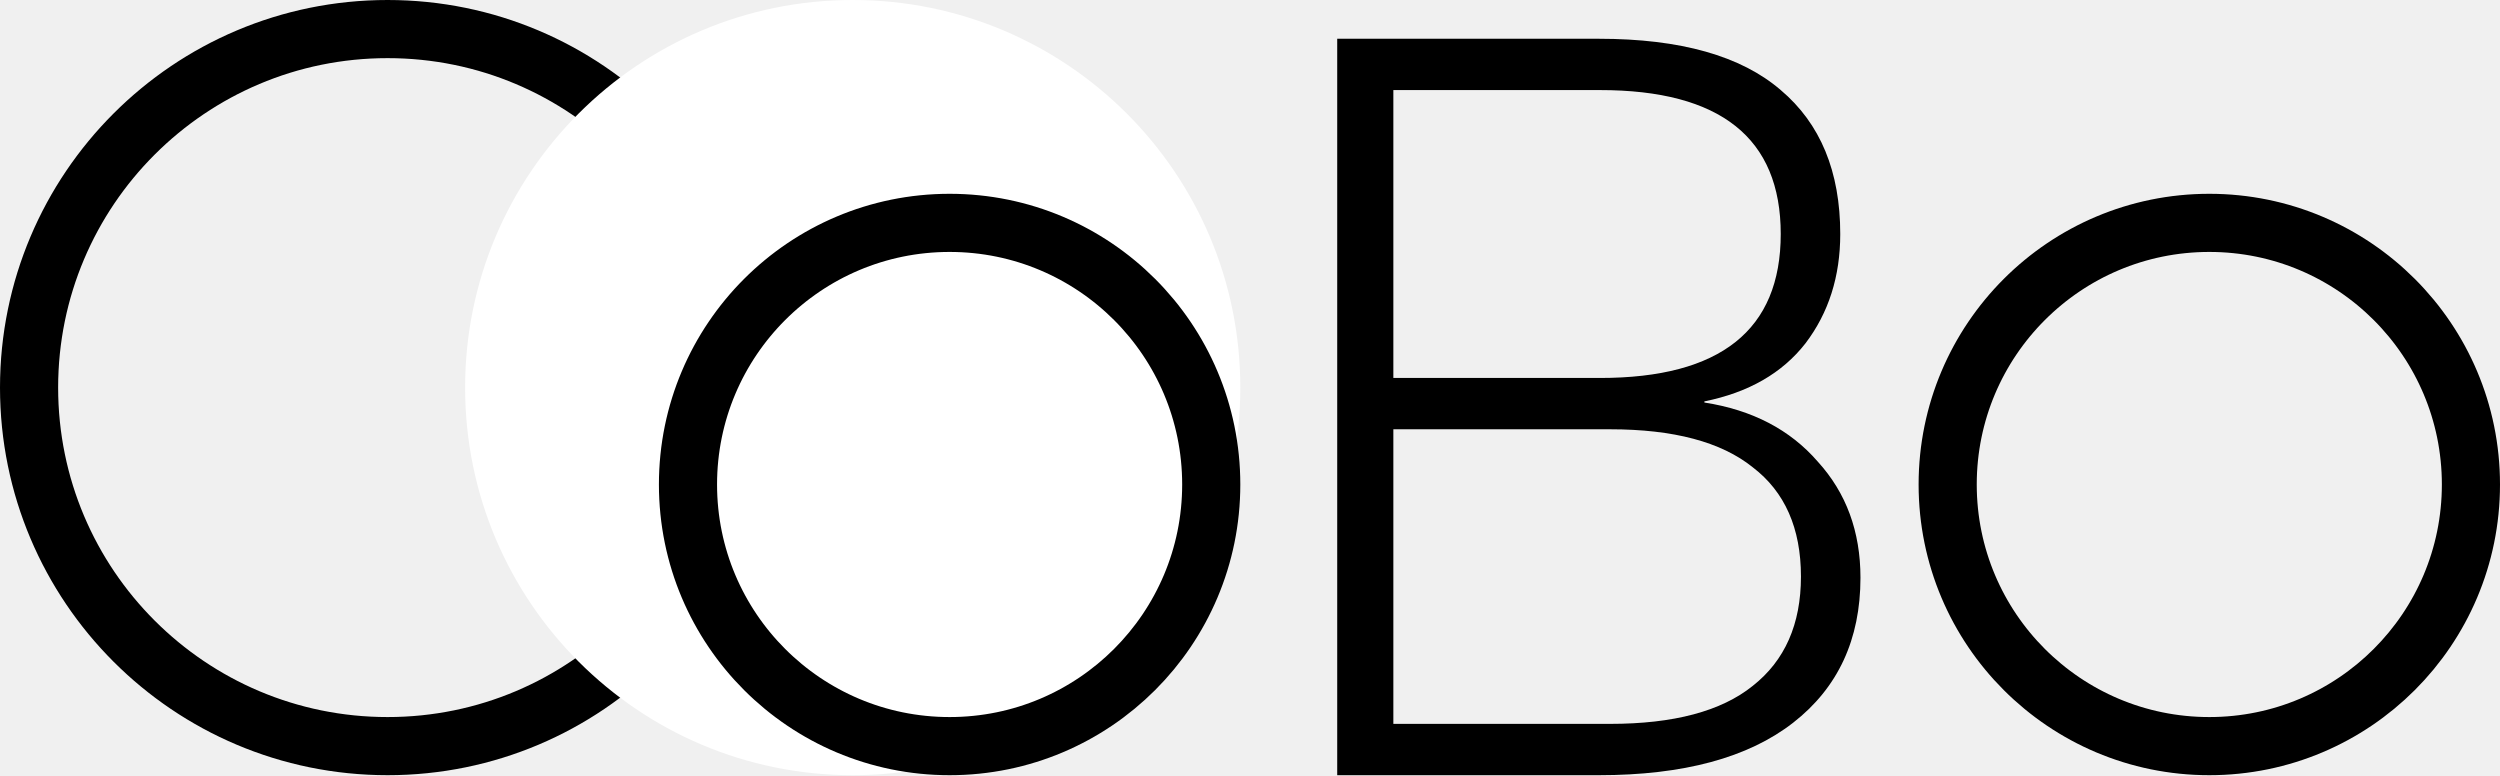
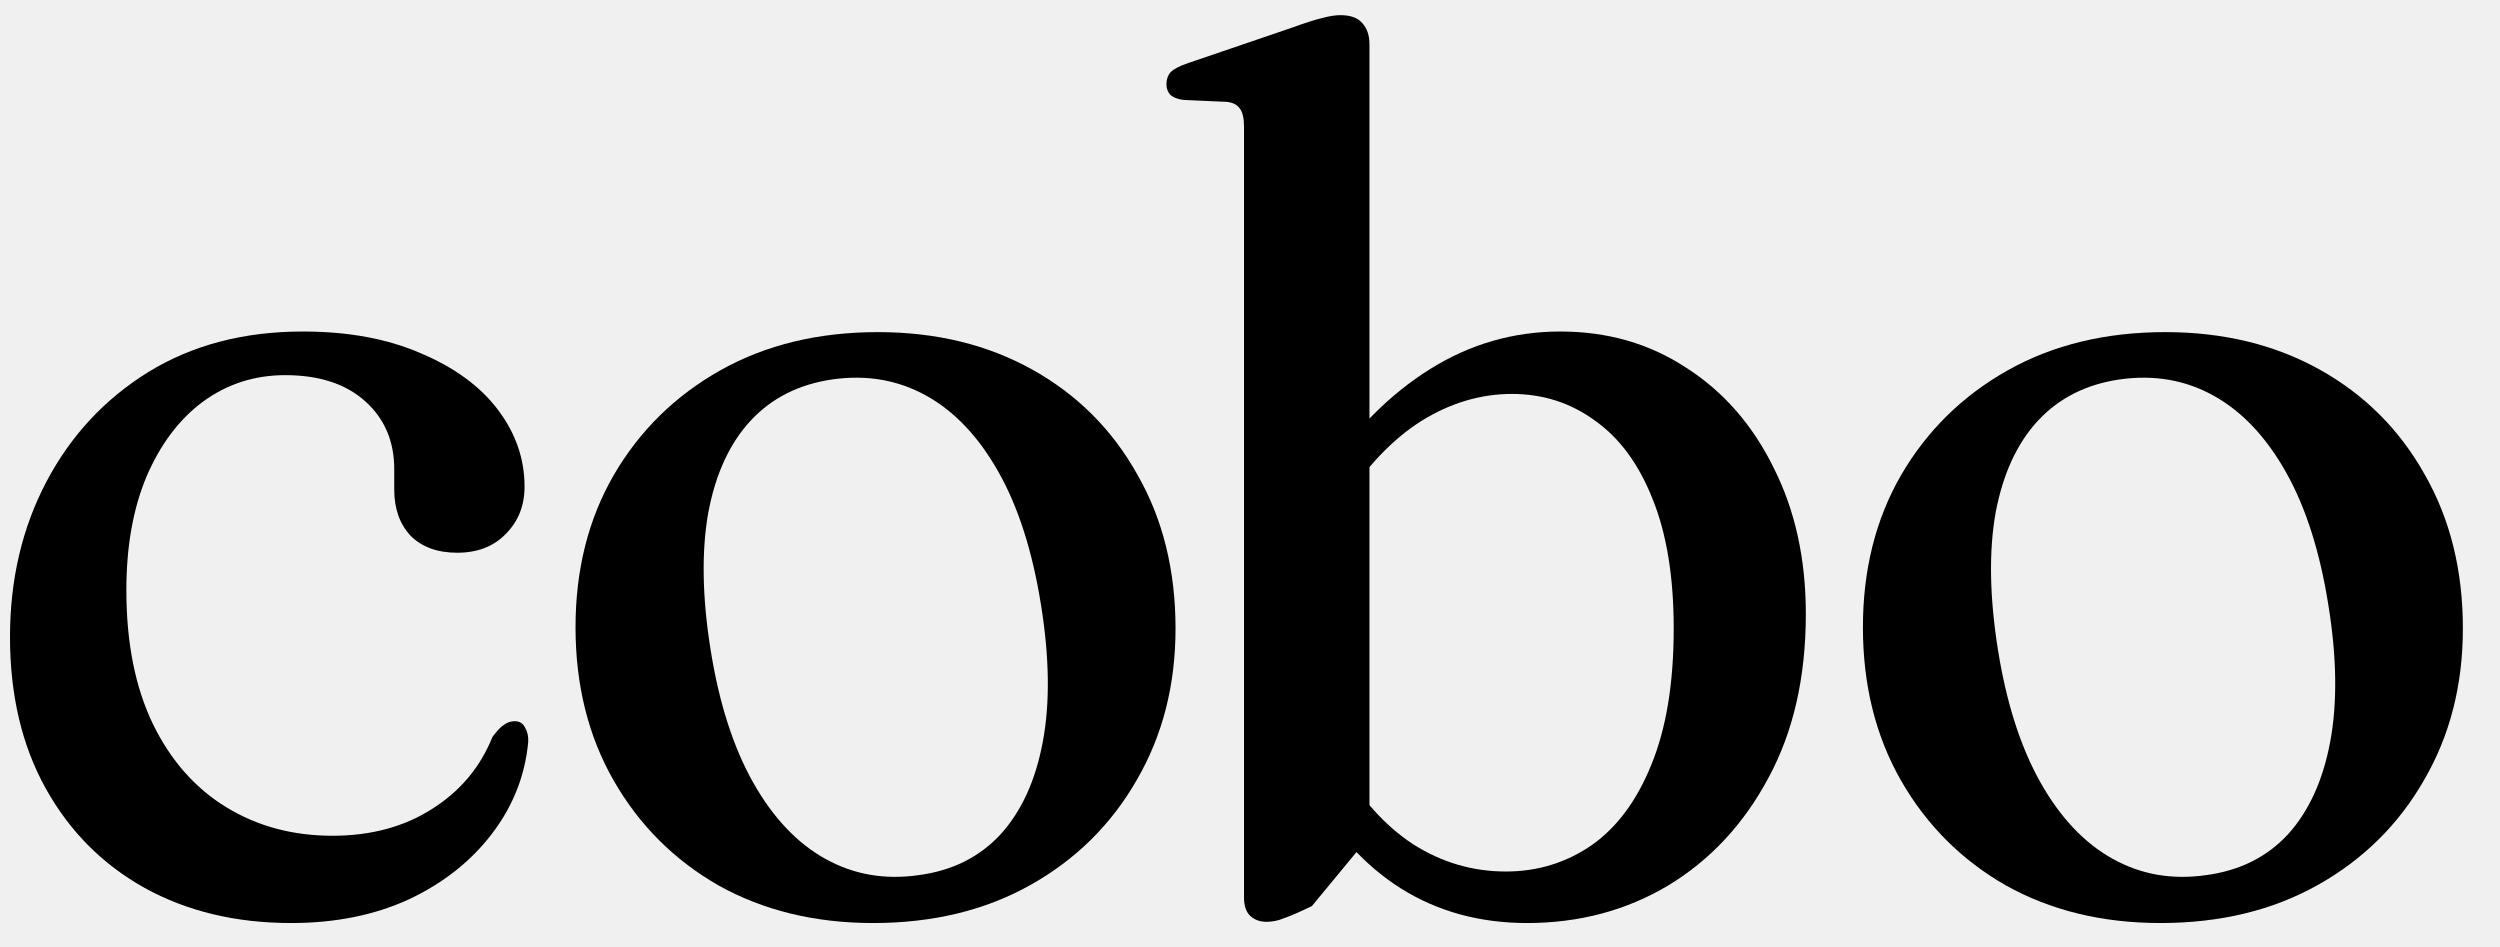
- <svg xmlns="http://www.w3.org/2000/svg" width="129" height="40" viewBox="0 0 129 40" fill="none">
-   <path d="M69 40V2H82.5C86.71 2 89.839 2.883 91.886 4.648C93.933 6.376 94.957 8.852 94.957 12.076C94.957 14.264 94.358 16.144 93.161 17.718C91.963 19.253 90.225 20.252 87.946 20.712V20.77C90.418 21.154 92.369 22.171 93.798 23.821C95.266 25.433 96 27.429 96 29.809C96 32.995 94.841 35.49 92.524 37.294C90.206 39.098 86.865 40 82.5 40H69ZM71.897 37.352H83.079C86.363 37.352 88.815 36.699 90.438 35.394C92.099 34.089 92.929 32.208 92.929 29.752C92.929 27.257 92.099 25.376 90.438 24.109C88.815 22.804 86.363 22.151 83.079 22.151H71.897V37.352ZM71.897 19.503H82.558C88.777 19.503 91.886 17.027 91.886 12.076C91.886 7.124 88.777 4.648 82.558 4.648H71.897V19.503Z" fill="black" />
-   <circle cx="20" cy="20" r="18.5" stroke="black" stroke-width="3" />
-   <circle cx="44" cy="20" r="19" fill="white" stroke="white" stroke-width="2" />
-   <circle cx="49" cy="25" r="13.5" stroke="black" stroke-width="3" />
-   <circle cx="114" cy="25" r="13.5" stroke="black" stroke-width="3" />
+ <svg xmlns="http://www.w3.org/2000/svg" width="66" height="25" viewBox="0 0 66 25" fill="none">
+   <path d="M57.164 8.768C58.7 8.768 60.06 9.099 61.245 9.76C62.428 10.421 63.351 11.344 64.013 12.528C64.684 13.701 65.02 15.056 65.02 16.592C65.02 18.085 64.679 19.419 63.996 20.592C63.325 21.765 62.391 22.688 61.197 23.36C60.002 24.032 58.615 24.368 57.036 24.368C55.501 24.368 54.141 24.037 52.956 23.376C51.783 22.704 50.861 21.781 50.188 20.608C49.517 19.435 49.181 18.085 49.181 16.56C49.181 15.045 49.517 13.707 50.188 12.544C50.871 11.371 51.81 10.448 53.005 9.776C54.199 9.104 55.586 8.768 57.164 8.768ZM58.236 23.104C59.122 22.987 59.842 22.629 60.397 22.032C60.951 21.424 61.325 20.608 61.517 19.584C61.709 18.56 61.693 17.355 61.468 15.968C61.245 14.56 60.871 13.392 60.349 12.464C59.826 11.536 59.191 10.864 58.444 10.448C57.698 10.032 56.871 9.888 55.965 10.016C55.079 10.144 54.359 10.507 53.804 11.104C53.25 11.701 52.877 12.512 52.684 13.536C52.503 14.56 52.525 15.771 52.748 17.168C52.972 18.565 53.346 19.728 53.868 20.656C54.391 21.584 55.026 22.256 55.773 22.672C56.519 23.088 57.34 23.232 58.236 23.104Z" fill="black" />
+   <path d="M36.154 1.168V22.08L34.634 23.92C34.303 24.08 34.058 24.187 33.898 24.24C33.749 24.304 33.594 24.336 33.434 24.336C33.263 24.336 33.119 24.283 33.002 24.176C32.895 24.069 32.842 23.909 32.842 23.696V3.344C32.842 3.12 32.805 2.96 32.73 2.864C32.655 2.757 32.533 2.699 32.362 2.688L31.258 2.64C31.087 2.619 30.965 2.571 30.89 2.496C30.826 2.421 30.794 2.331 30.794 2.224C30.794 2.096 30.831 1.989 30.906 1.904C30.991 1.819 31.146 1.739 31.37 1.664L34.138 0.72C34.458 0.603 34.709 0.523 34.89 0.48C35.082 0.427 35.247 0.4 35.386 0.4C35.653 0.4 35.845 0.469 35.962 0.608C36.09 0.747 36.154 0.933 36.154 1.168ZM35.434 13.312L34.954 12.544C35.775 11.328 36.709 10.395 37.754 9.744C38.81 9.083 39.957 8.752 41.194 8.752C42.442 8.752 43.551 9.072 44.522 9.712C45.503 10.341 46.271 11.221 46.826 12.352C47.391 13.472 47.674 14.757 47.674 16.208C47.674 17.883 47.343 19.328 46.682 20.544C46.031 21.76 45.151 22.704 44.042 23.376C42.933 24.037 41.69 24.368 40.314 24.368C39.066 24.368 37.957 24.064 36.986 23.456C36.026 22.848 35.247 21.989 34.65 20.88L35.386 20.144C35.919 21.083 36.559 21.797 37.306 22.288C38.063 22.768 38.879 23.008 39.754 23.008C40.586 23.008 41.338 22.779 42.01 22.32C42.682 21.851 43.21 21.141 43.594 20.192C43.989 19.232 44.186 18.032 44.186 16.592C44.186 15.227 43.999 14.085 43.626 13.168C43.263 12.251 42.757 11.563 42.106 11.104C41.466 10.635 40.735 10.4 39.914 10.4C39.082 10.4 38.282 10.64 37.514 11.12C36.757 11.6 36.063 12.331 35.434 13.312Z" fill="black" />
+   <path d="M23.178 8.768C24.714 8.768 26.074 9.099 27.258 9.76C28.442 10.421 29.365 11.344 30.026 12.528C30.698 13.701 31.034 15.056 31.034 16.592C31.034 18.085 30.693 19.419 30.01 20.592C29.338 21.765 28.405 22.688 27.21 23.36C26.016 24.032 24.629 24.368 23.05 24.368C21.514 24.368 20.154 24.037 18.97 23.376C17.797 22.704 16.874 21.781 16.202 20.608C15.53 19.435 15.194 18.085 15.194 16.56C15.194 15.045 15.53 13.707 16.202 12.544C16.885 11.371 17.824 10.448 19.018 9.776C20.213 9.104 21.6 8.768 23.178 8.768ZM24.25 23.104C25.136 22.987 25.856 22.629 26.41 22.032C26.965 21.424 27.338 20.608 27.53 19.584C27.722 18.56 27.706 17.355 27.482 15.968C27.258 14.56 26.885 13.392 26.362 12.464C25.84 11.536 25.205 10.864 24.458 10.448C23.712 10.032 22.885 9.888 21.978 10.016C21.093 10.144 20.373 10.507 19.818 11.104C19.264 11.701 18.89 12.512 18.698 13.536C18.517 14.56 18.538 15.771 18.762 17.168C18.986 18.565 19.36 19.728 19.882 20.656C20.405 21.584 21.04 22.256 21.786 22.672C22.533 23.088 23.354 23.232 24.25 23.104Z" fill="black" />
+   <path d="M13.848 12.848C13.848 13.349 13.683 13.765 13.352 14.096C13.032 14.427 12.605 14.592 12.072 14.592C11.549 14.592 11.139 14.443 10.84 14.144C10.552 13.835 10.408 13.429 10.408 12.928V12.384C10.408 11.648 10.152 11.051 9.64 10.592C9.128 10.133 8.424 9.904 7.528 9.904C6.717 9.904 5.992 10.139 5.352 10.608C4.723 11.077 4.227 11.739 3.864 12.592C3.512 13.435 3.336 14.432 3.336 15.584C3.336 16.971 3.571 18.149 4.04 19.12C4.509 20.08 5.155 20.811 5.976 21.312C6.797 21.813 7.731 22.064 8.776 22.064C9.789 22.064 10.664 21.829 11.4 21.36C12.147 20.891 12.68 20.256 13 19.456C13.117 19.296 13.219 19.189 13.304 19.136C13.389 19.072 13.485 19.04 13.592 19.04C13.72 19.04 13.811 19.099 13.864 19.216C13.928 19.323 13.955 19.451 13.944 19.6C13.859 20.485 13.539 21.291 12.984 22.016C12.429 22.741 11.699 23.317 10.792 23.744C9.885 24.16 8.851 24.368 7.688 24.368C6.227 24.368 4.936 24.059 3.816 23.44C2.707 22.821 1.837 21.947 1.208 20.816C0.579 19.685 0.264 18.352 0.264 16.816C0.264 15.301 0.584 13.936 1.224 12.72C1.864 11.504 2.76 10.539 3.912 9.824C5.075 9.109 6.435 8.752 7.992 8.752C9.197 8.752 10.237 8.944 11.112 9.328C11.997 9.701 12.675 10.197 13.144 10.816C13.613 11.435 13.848 12.112 13.848 12.848Z" fill="black" />
</svg>
